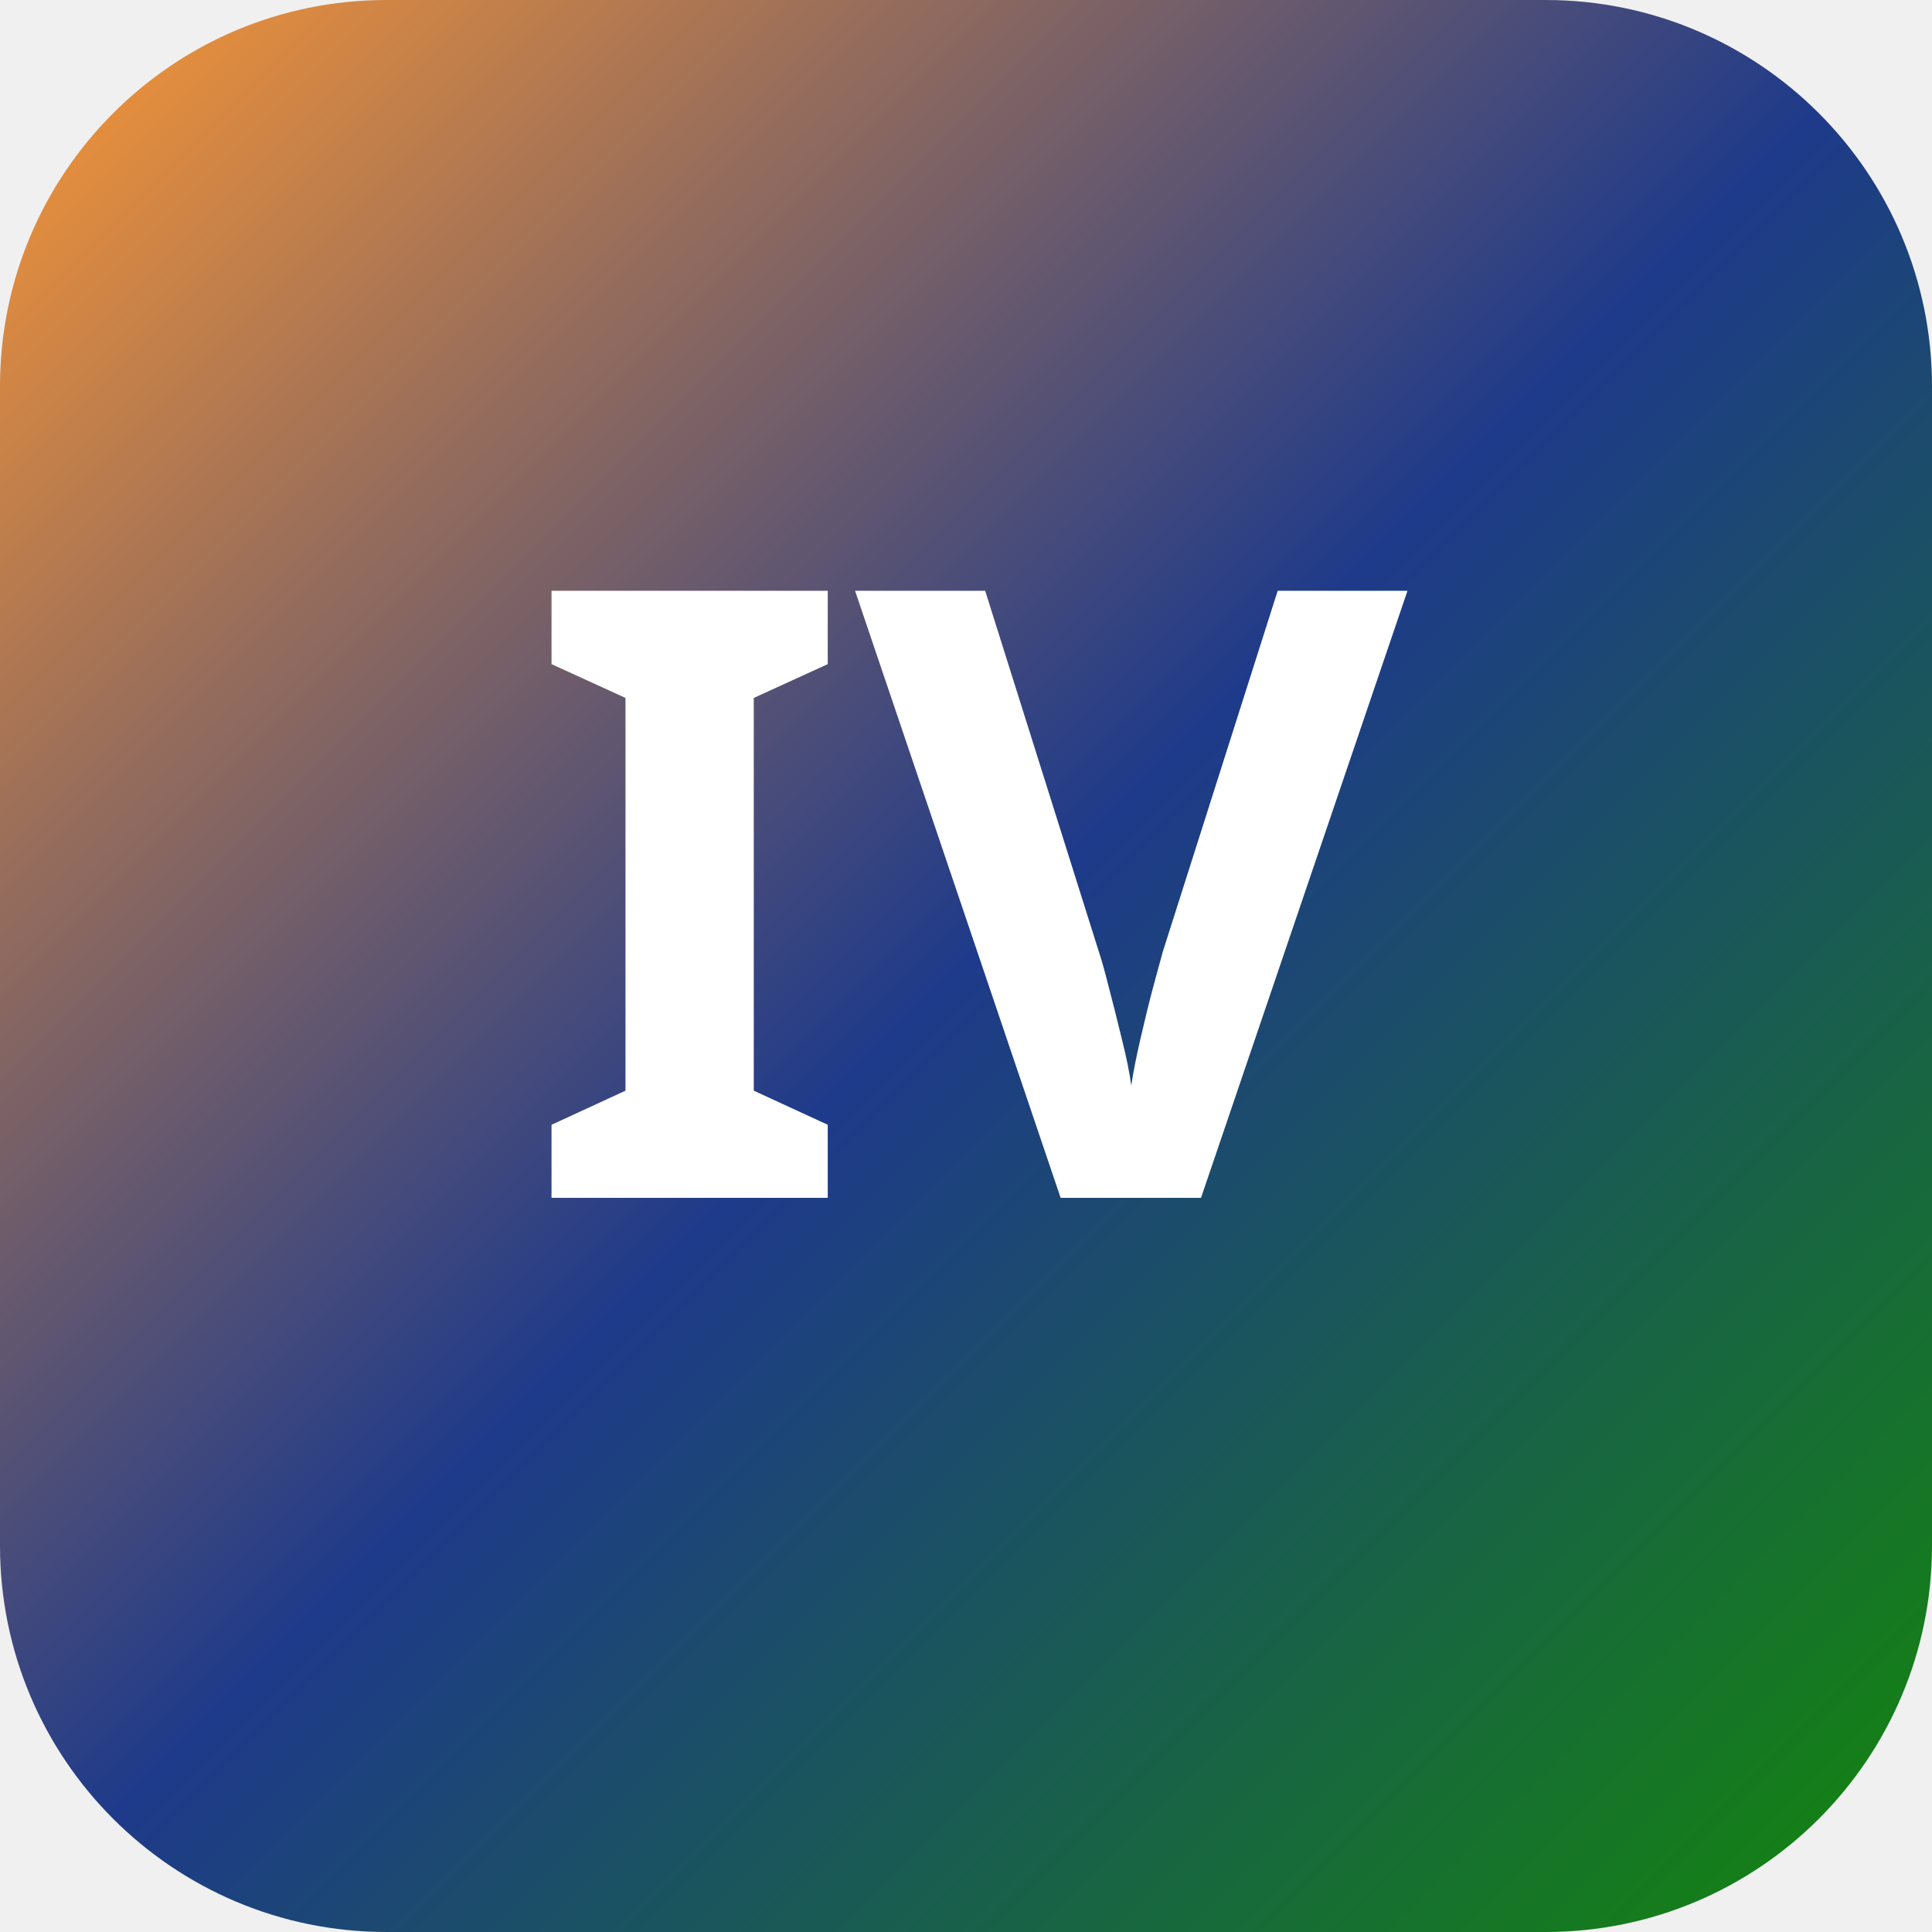
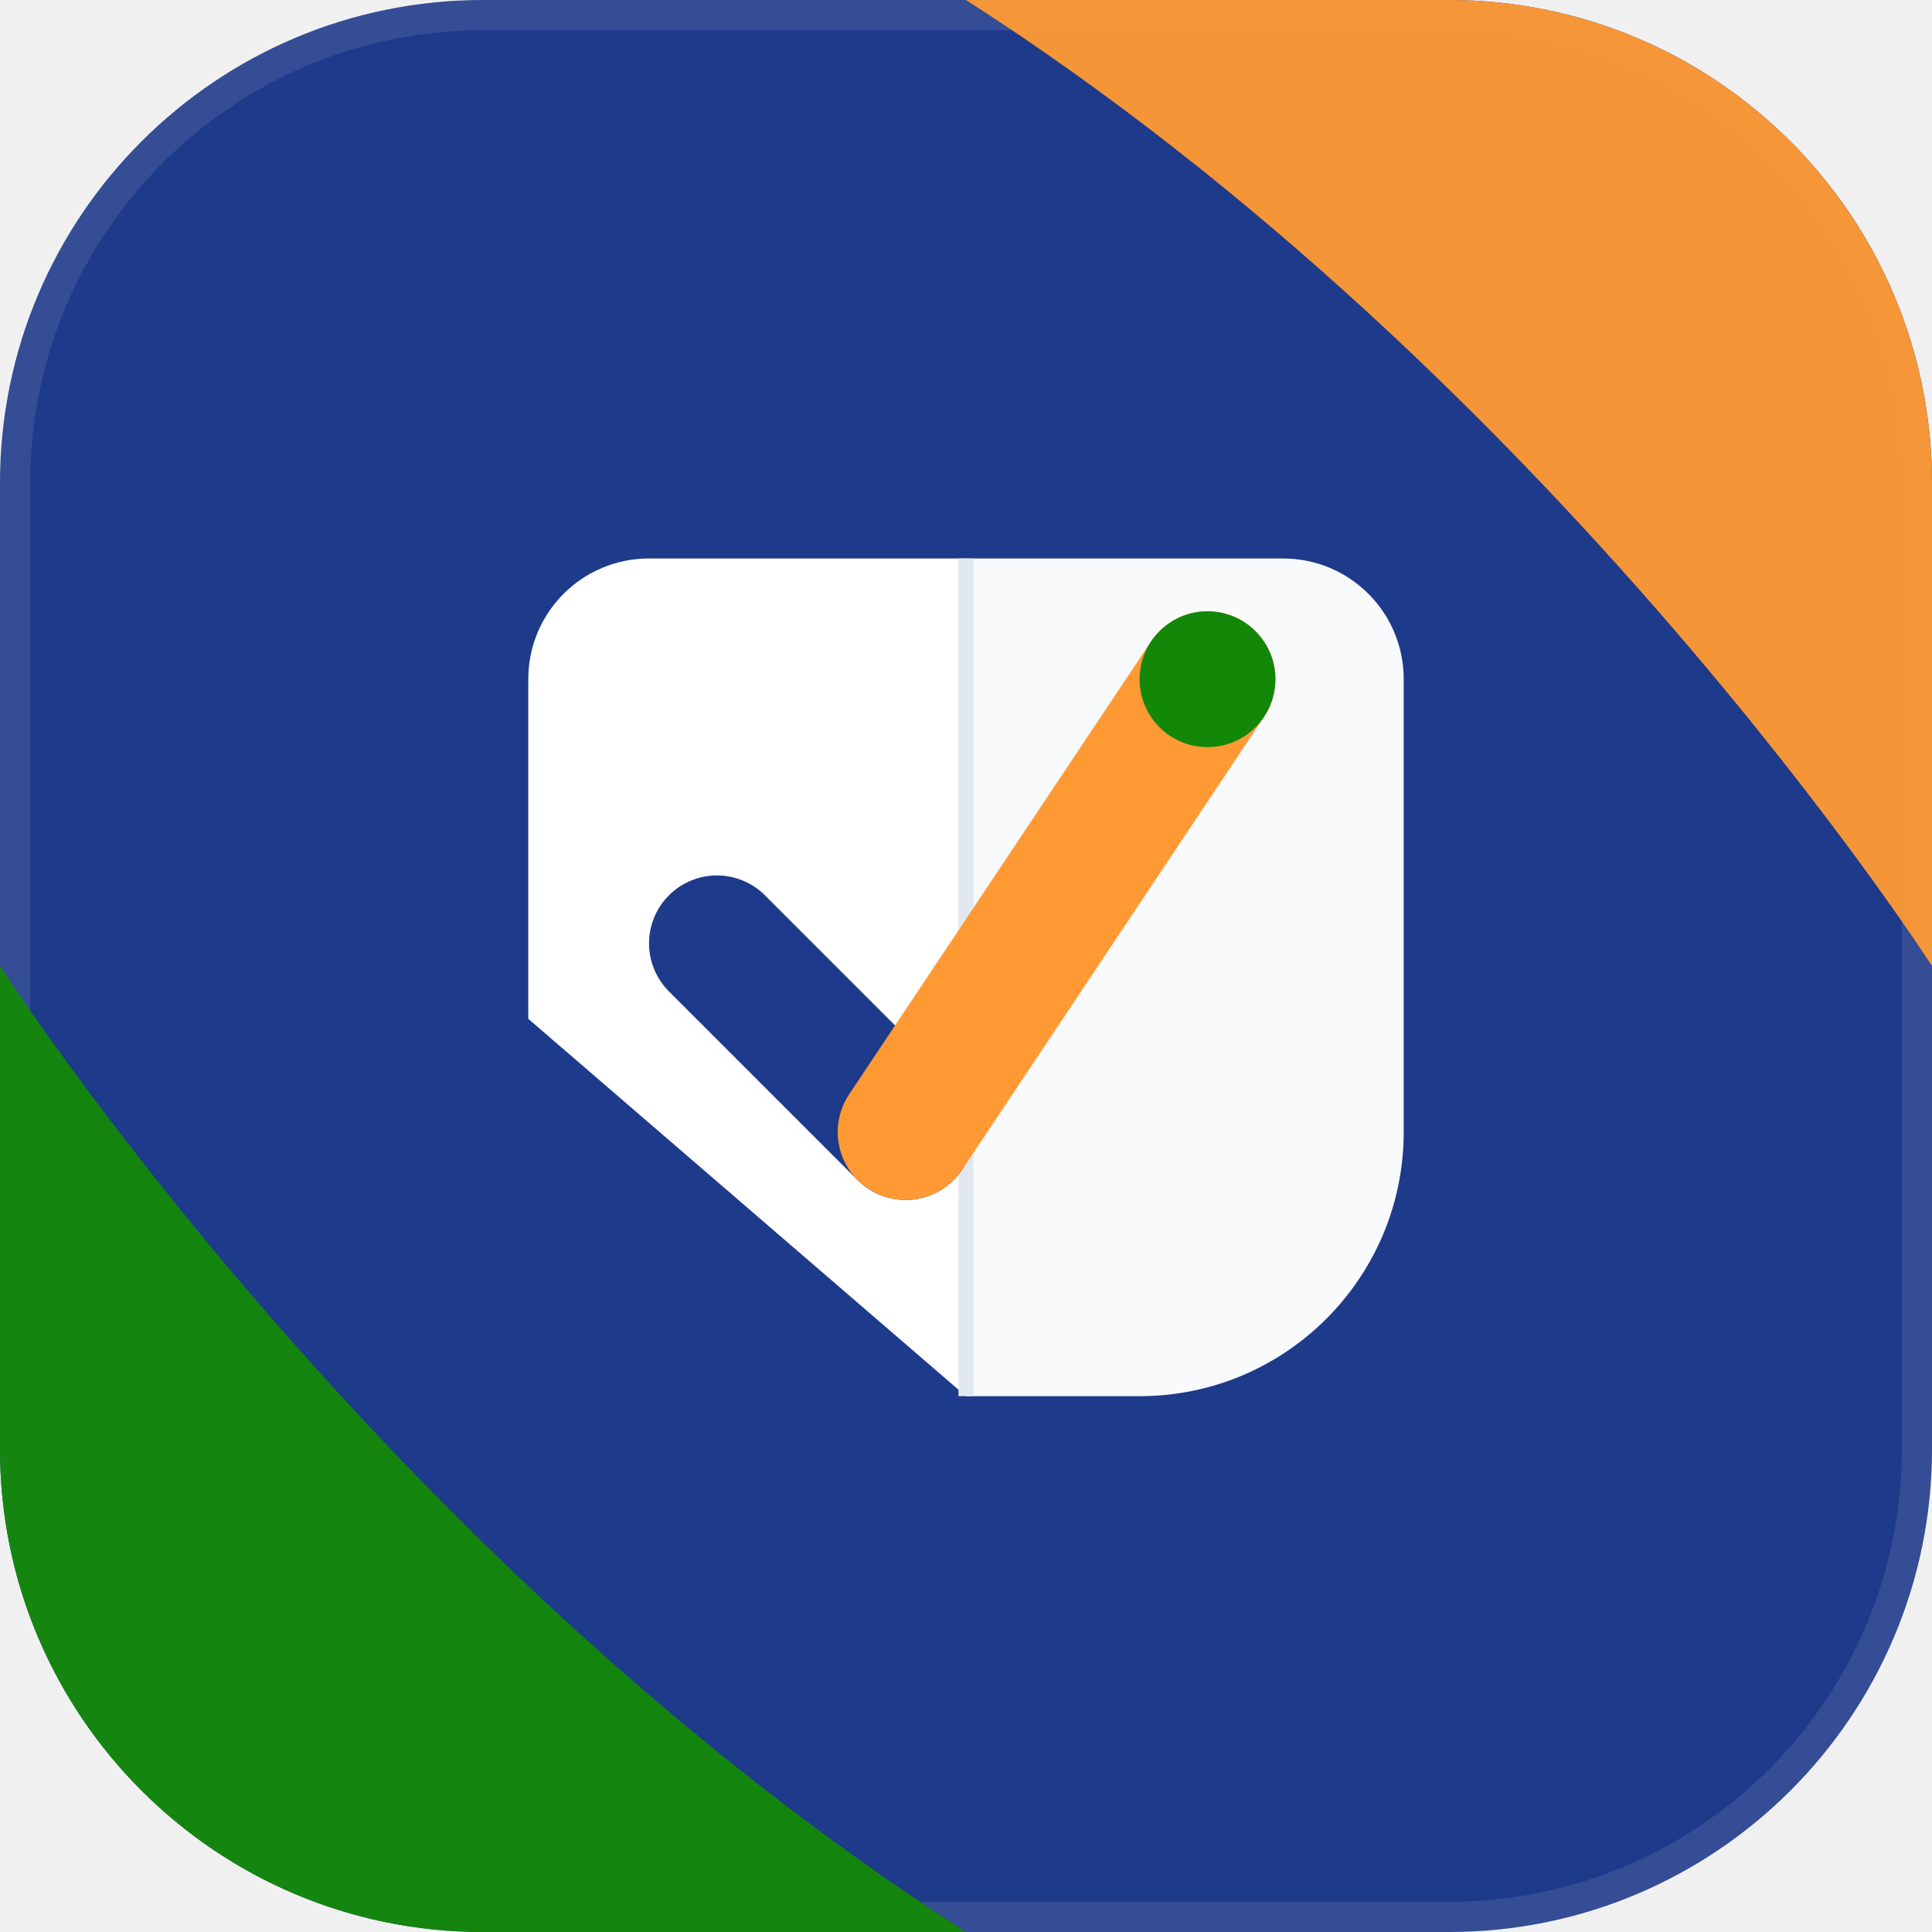
- <svg xmlns="http://www.w3.org/2000/svg" viewBox="0 0 100 100">
-   <defs>
-     <linearGradient id="bg" x1="0%" y1="0%" x2="100%" y2="100%">
-       <stop offset="0%" style="stop-color:#ff9933" />
-       <stop offset="50%" style="stop-color:#1e3a8a" />
-       <stop offset="100%" style="stop-color:#138808" />
-     </linearGradient>
-   </defs>
-   <rect width="100" height="100" rx="20" fill="url(#bg)" />
-   <text x="50" y="62" font-family="system-ui, sans-serif" font-size="44" font-weight="bold" fill="white" text-anchor="middle">IV</text>
+ <svg xmlns="http://www.w3.org/2000/svg" width="512" height="512" viewBox="0 0 512 512" fill="none">
+   <rect width="512" height="512" rx="128" fill="#1E3A8A" />
+   <rect x="4" y="4" width="504" height="504" rx="124" stroke="#FFFFFF" stroke-width="8" stroke-opacity="0.1" />
+   <path d="M 512 128 C 512 57.3 454.7 0 384 0 L 256 0 C 412 100 512 256 512 256 L 512 128 Z" fill="#FF9933" opacity="0.95" />
+   <path d="M 0 384 C 0 454.7 57.3 512 128 512 L 256 512 C 100 412 0 256 0 256 L 0 384 Z" fill="#138808" opacity="0.95" />
+   <path d="M140 180C140 162.3 154.3 148 172 148H256V370L140 270V180Z" fill="#FFFFFF" />
+   <path d="M256 148H340C357.7 148 372 162.3 372 180V300C372 338.6 340.7 370 302 370H256V148Z" fill="#F8FAFC" />
+   <line x1="256" y1="148" x2="256" y2="370" stroke="#E2E8F0" stroke-width="4" />
+   <path d="M190 250L240 300" stroke="#1E3A8A" stroke-width="36" stroke-linecap="round" stroke-linejoin="round" />
+   <path d="M240 300L320 180" stroke="#FF9933" stroke-width="36" stroke-linecap="round" stroke-linejoin="round" />
+   <circle cx="320" cy="180" r="18" fill="#138808" />
</svg>
